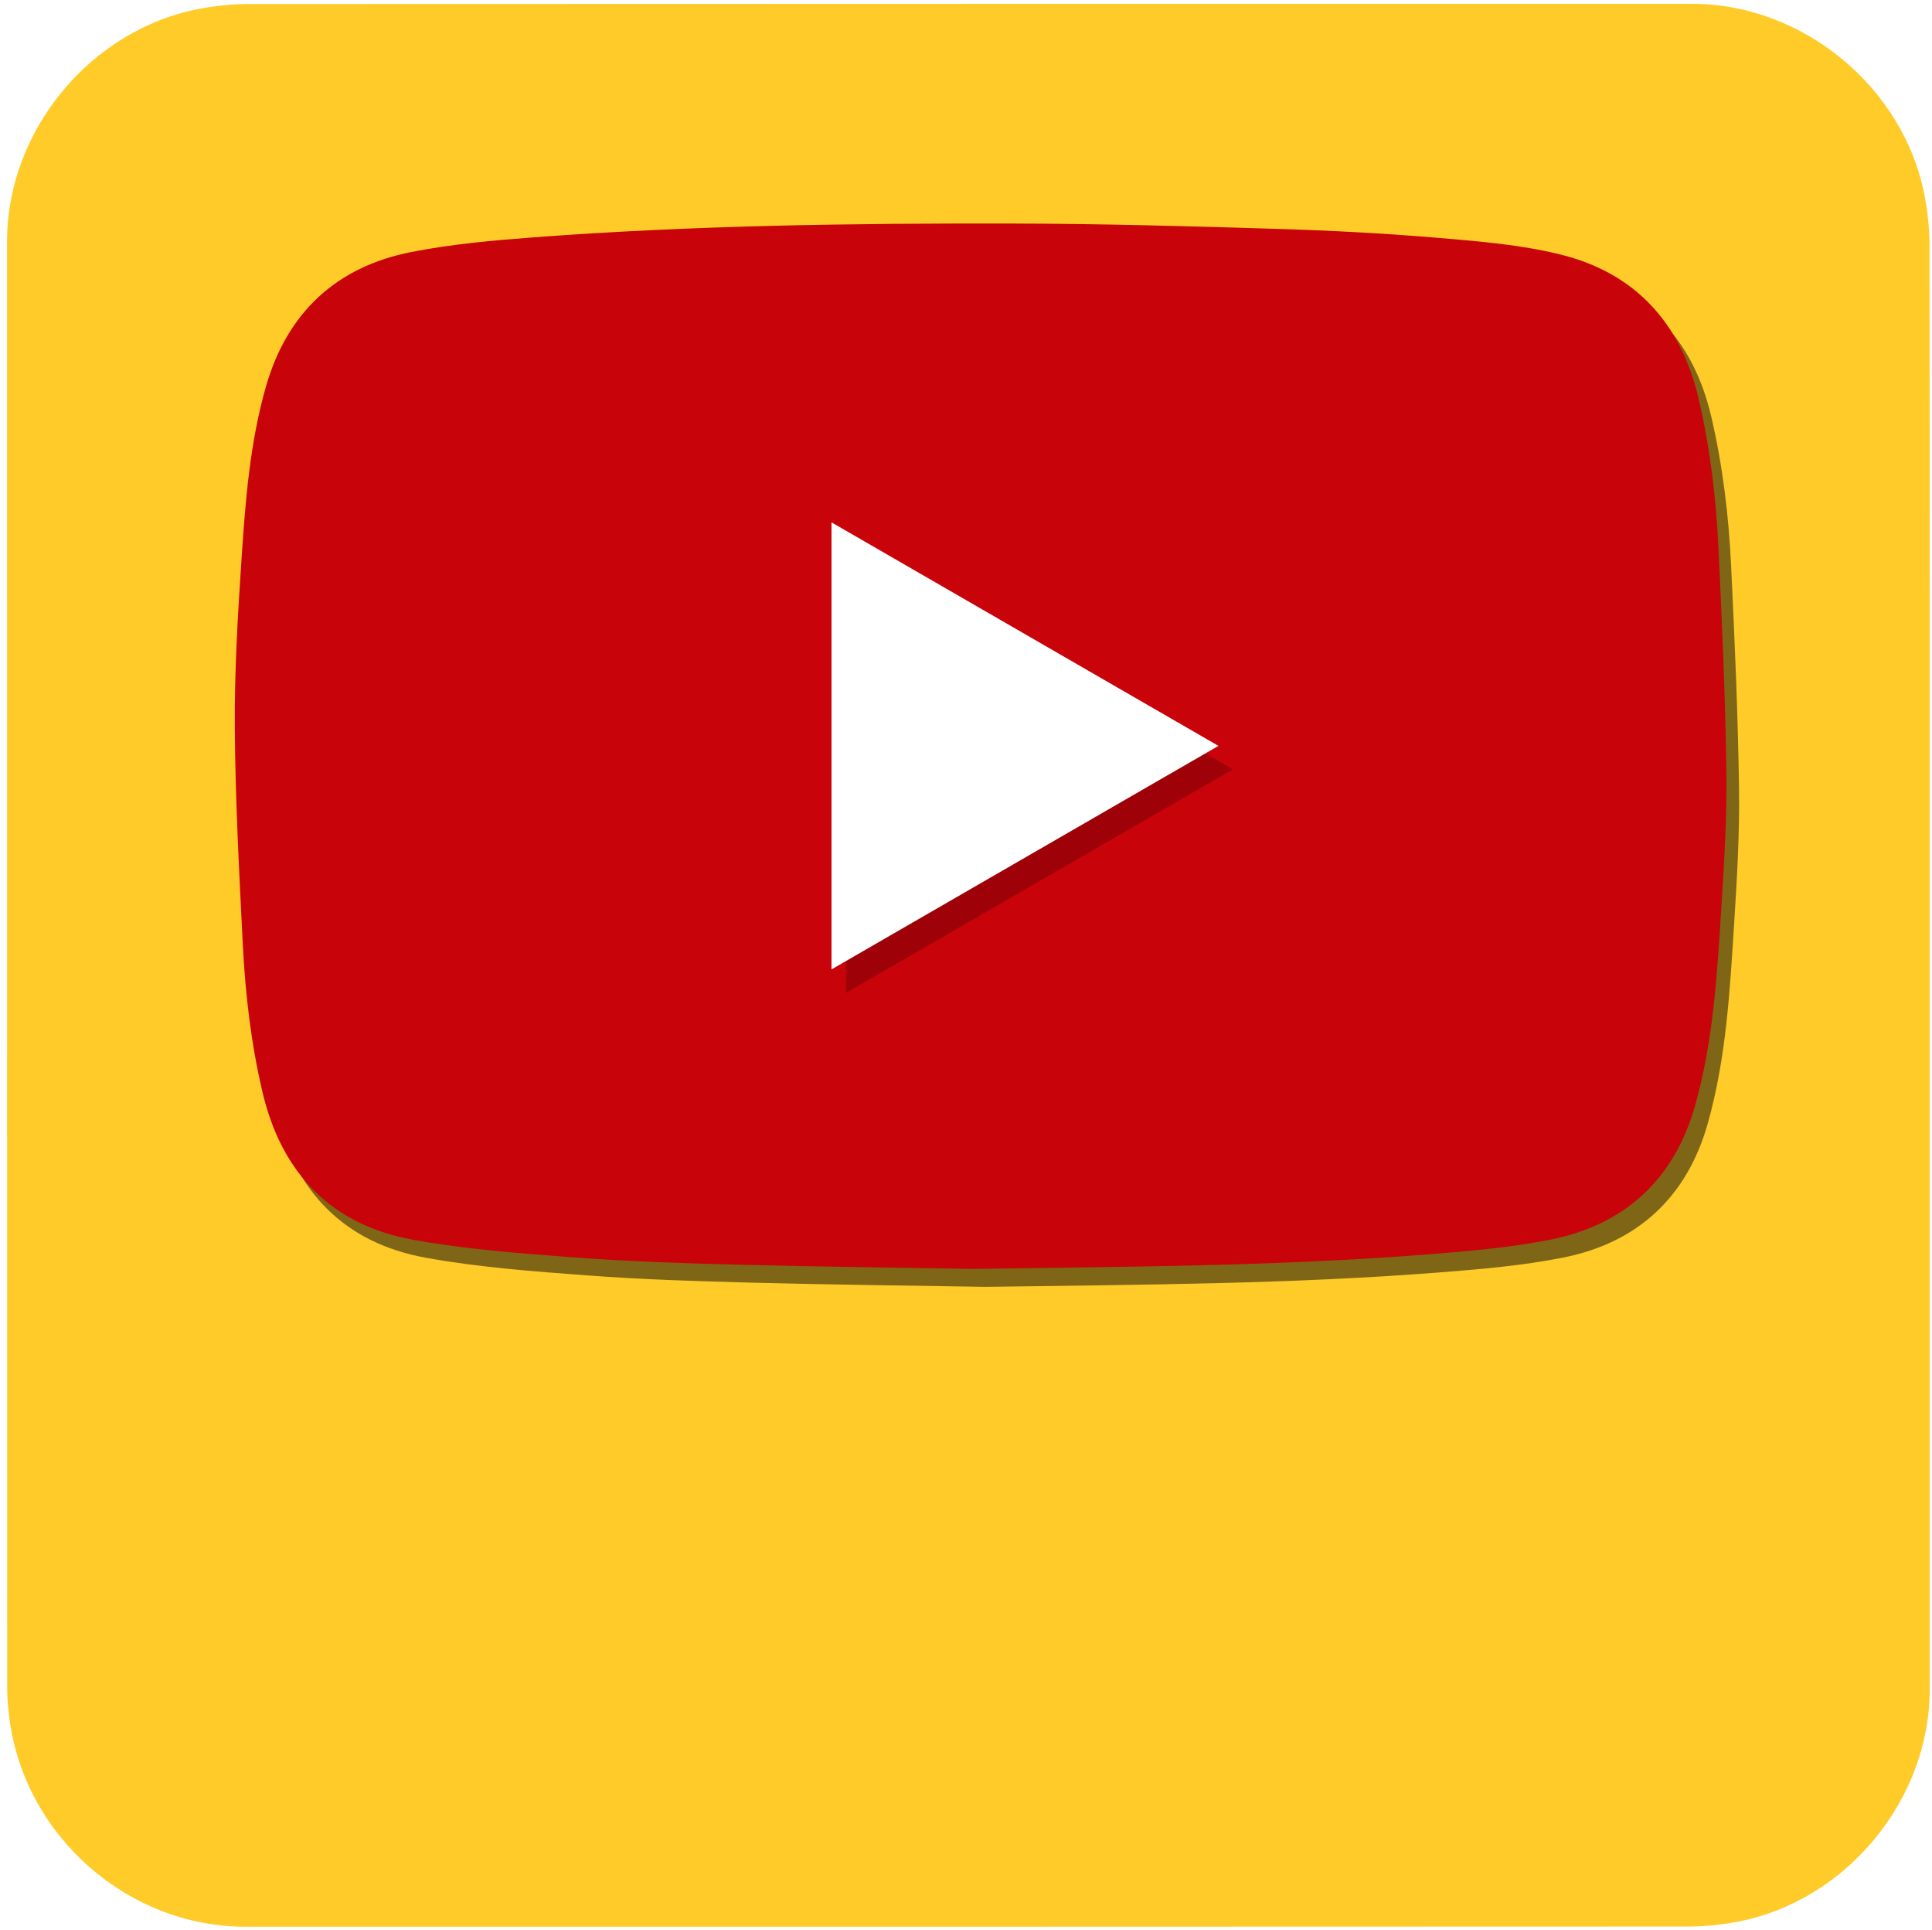
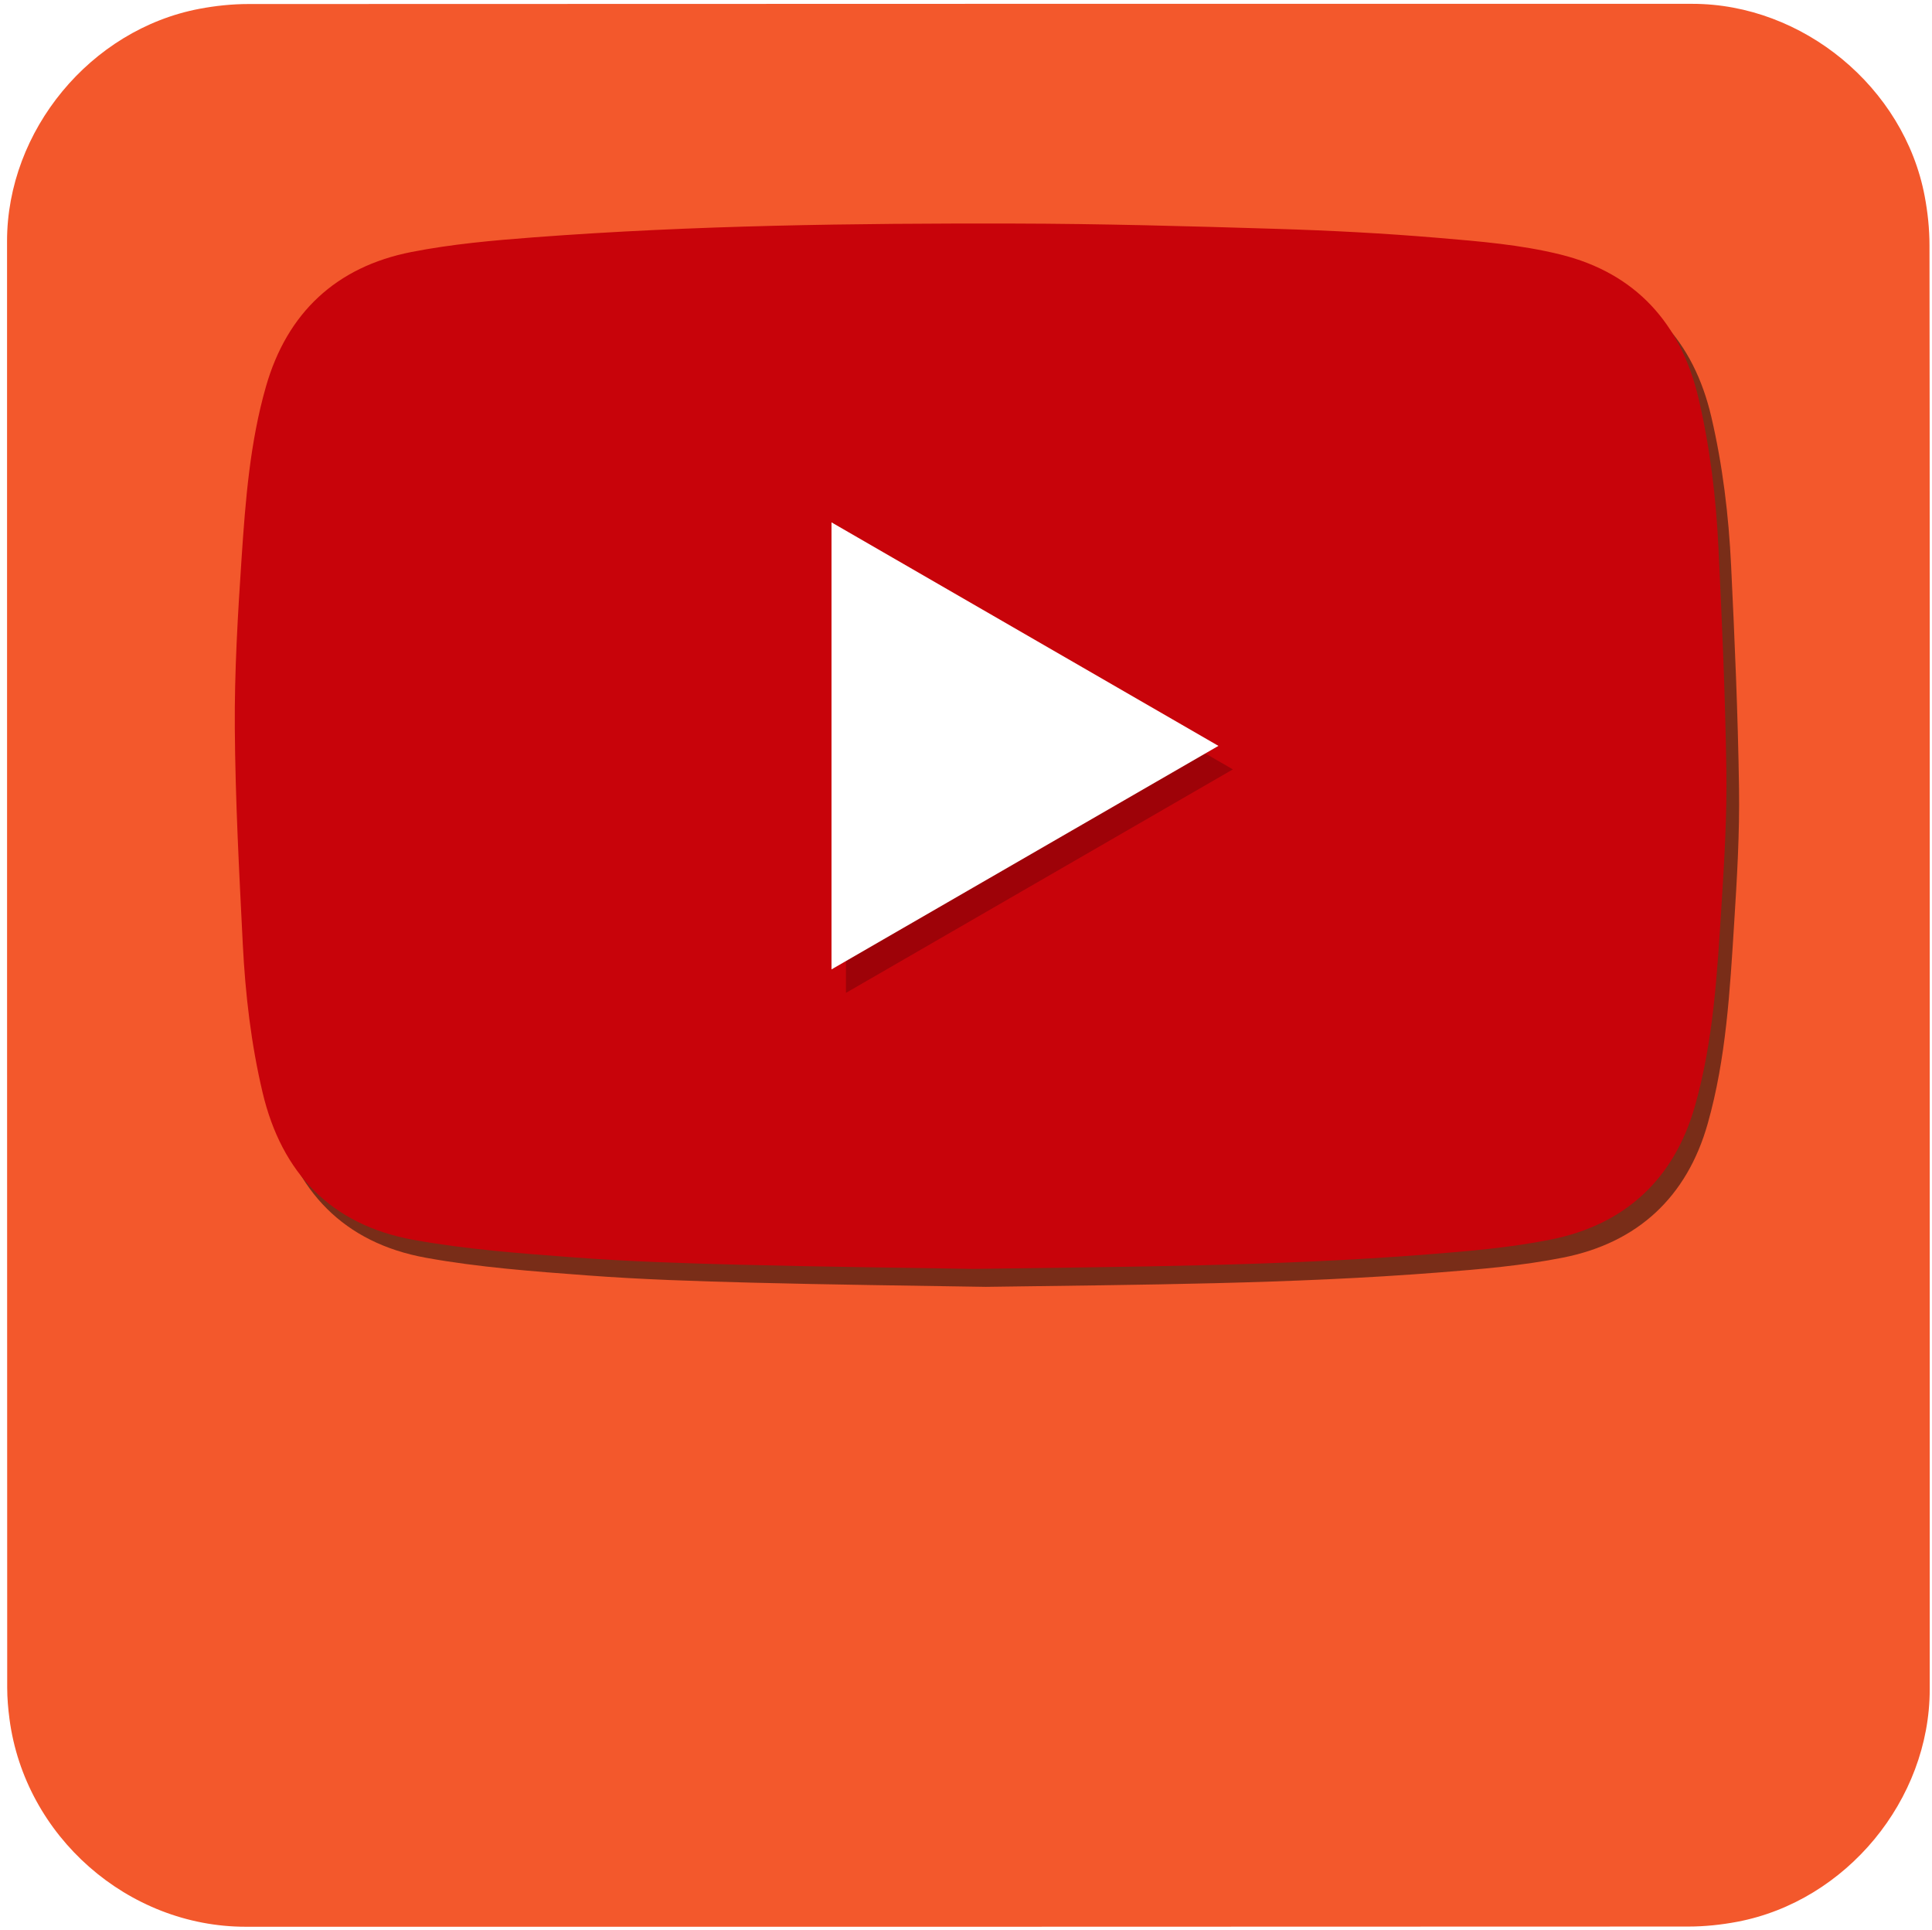
<svg xmlns="http://www.w3.org/2000/svg" id="eb4651fcvq2u1" viewBox="0 0 499.17 498.38" shape-rendering="geometricPrecision" text-rendering="geometricPrecision">
  <style>
        #eb4651fcvq2u3_to {animation: eb4651fcvq2u3_to__to 14000ms linear infinite normal forwards}@keyframes eb4651fcvq2u3_to__to { 0% {transform: translate(255px,195.0854px);animation-timing-function: cubic-bezier(0.42,0,0.58,1)} 50% {transform: translate(254.9972px,292.1603px);animation-timing-function: cubic-bezier(0.42,0,0.58,1)} 100% {transform: translate(255px,195.0854px)} }
    </style>
-   <path id="eb4651fcvq2u2" d="M498.58,249.41C498.58,311.74,498.58,374.07,498.58,436.4C498.58,464.97,477.03,491.09,448.89,496.44C444.73,497.23,440.43,497.68,436.2,497.68C311.96,497.75,187.72,497.73,63.48,497.73C33.03,497.73,6.44,474.37,2.45,444.06C2.1,441.39,1.86,438.67,1.86,435.98C1.82,311.43,1.82,186.87,1.82,62.32C1.82,33.74,23.38,7.62,51.51,2.28C55.67,1.49,59.97,1.04,64.2,1.04C188.55,0.98,312.89,0.99,437.24,0.99C465.81,0.99,491.97,22.57,497.28,50.68C498.07,54.84,498.52,59.14,498.52,63.37C498.6,125.38,498.58,187.4,498.58,249.41Z" fill="#ffcb28" stroke="none" stroke-width="1" />
+   <path id="eb4651fcvq2u2" d="M498.58,249.41C498.58,311.74,498.58,374.07,498.58,436.4C498.58,464.97,477.03,491.09,448.89,496.44C444.73,497.23,440.43,497.68,436.2,497.68C311.96,497.75,187.72,497.73,63.48,497.73C33.03,497.73,6.44,474.37,2.45,444.06C2.1,441.39,1.86,438.67,1.86,435.98C1.82,311.43,1.82,186.87,1.82,62.32C1.82,33.74,23.38,7.62,51.51,2.28C55.67,1.49,59.97,1.04,64.2,1.04C188.55,0.98,312.89,0.99,437.24,0.99C465.81,0.99,491.97,22.57,497.28,50.68C498.07,54.84,498.52,59.14,498.52,63.37C498.6,125.38,498.58,187.4,498.58,249.41Z" fill="#f3582c" stroke="none" stroke-width="1" />
  <g id="eb4651fcvq2u3_to" transform="translate(255,195.0854)">
    <g id="eb4651fcvq2u3" transform="scale(0.942855,0.942855) translate(-255,-175.7949)">
      <g id="eb4651fcvq2u4" transform="matrix(1 0 0 1 0.00000000000003 -64.71659)">
        <g id="eb4651fcvq2u5">
          <g id="eb4651fcvq2u6">
            <g id="eb4651fcvq2u7">
              <path id="eb4651fcvq2u8" d="M253.7,386.18C233.63,385.84,211.57,385.6,189.52,385.03C174.53,384.64,159.53,384.17,144.58,383.05C129.74,381.94,114.81,380.85,100.21,378.2C77.81,374.13,64.21,359.97,58.98,337.89C55.82,324.55,54.24,310.95,53.55,297.28C52.56,277.54,51.5,257.78,51.36,238.02C51.25,222.48,52.18,206.91,53.22,191.39C54.28,175.58,55.51,159.7,59.91,144.38C65.7,124.21,79.15,111.63,99.69,107.58C110.76,105.4,122.12,104.39,133.4,103.54C177.09,100.25,220.87,99.68,264.66,99.77C288.66,99.82,312.66,100.48,336.65,101.22C351.47,101.67,366.3,102.44,381.07,103.69C392.34,104.64,403.77,105.56,414.68,108.27C435.22,113.36,447.67,127.17,452.48,147.74C455.62,161.17,457.26,174.84,457.92,188.59C458.9,208.9,459.79,229.23,460.09,249.56C460.27,261.86,459.54,274.2,458.76,286.49C457.59,304.98,456.58,323.56,451.5,341.49C445.81,361.58,432.32,374.1,411.89,378.16C400.74,380.38,389.3,381.34,377.94,382.23C337.26,385.42,296.46,385.57,253.7,386.18Z" transform="matrix(1 0 0 1 1 0)" fill="rgb(5,5,5)" fill-opacity="0.51" stroke="none" stroke-width="1" />
              <path id="eb4651fcvq2u9" d="M251.23,381.26C231.16,380.92,209.1,380.68,187.05,380.11C172.06,379.72,157.06,379.25,142.11,378.13C127.27,377.02,112.34,375.93,97.74,373.28C75.34,369.21,61.74,355.05,56.51,332.97C53.35,319.63,51.77,306.03,51.08,292.36C50.09,272.62,49.03,252.86,48.89,233.1C48.78,217.56,49.71,201.99,50.75,186.47C51.81,170.66,53.04,154.78,57.44,139.46C63.23,119.29,76.68,106.71,97.22,102.66C108.29,100.48,119.65,99.47,130.93,98.62C174.62,95.33,218.4,94.76,262.19,94.85C286.19,94.9,310.19,95.56,334.18,96.3C349,96.75,363.83,97.52,378.6,98.77C389.87,99.72,401.3,100.64,412.21,103.35C432.75,108.44,445.2,122.25,450.01,142.82C453.15,156.25,454.79,169.92,455.45,183.67C456.43,203.98,457.32,224.31,457.62,244.64C457.8,256.94,457.07,269.28,456.29,281.57C455.12,300.06,454.11,318.64,449.03,336.57C443.34,356.66,429.85,369.18,409.42,373.24C398.27,375.46,386.83,376.42,375.47,377.31C334.79,380.5,294,380.65,251.23,381.26Z" fill="rgb(200,3,10)" stroke="none" stroke-width="1" />
            </g>
            <g id="eb4651fcvq2u10" opacity="0.29" />
          </g>
          <g id="eb4651fcvq2u11">
            <g id="eb4651fcvq2u12">
              <g id="eb4651fcvq2u13" />
              <g id="eb4651fcvq2u14" opacity="0.29" />
            </g>
          </g>
        </g>
      </g>
      <g id="eb4651fcvq2u15" transform="matrix(1 0 0 1 0 -64.71659)">
        <path id="eb4651fcvq2u16" d="M216.36,183.16C216.36,224.18,216.36,264.73,216.36,305.64C251.81,285.16,286.95,264.87,322.39,244.4C286.89,223.89,251.78,203.61,216.36,183.16Z" fill="rgb(0,0,0)" fill-opacity="0.21" stroke="none" stroke-width="1" />
        <path id="eb4651fcvq2u17" d="M212.4,176.72C212.4,217.74,212.4,258.29,212.4,299.2C247.85,278.72,282.99,258.43,318.43,237.96C282.93,217.45,247.82,197.18,212.4,176.72Z" fill="rgb(255,255,255)" stroke="none" stroke-width="1" />
      </g>
    </g>
  </g>
</svg>
